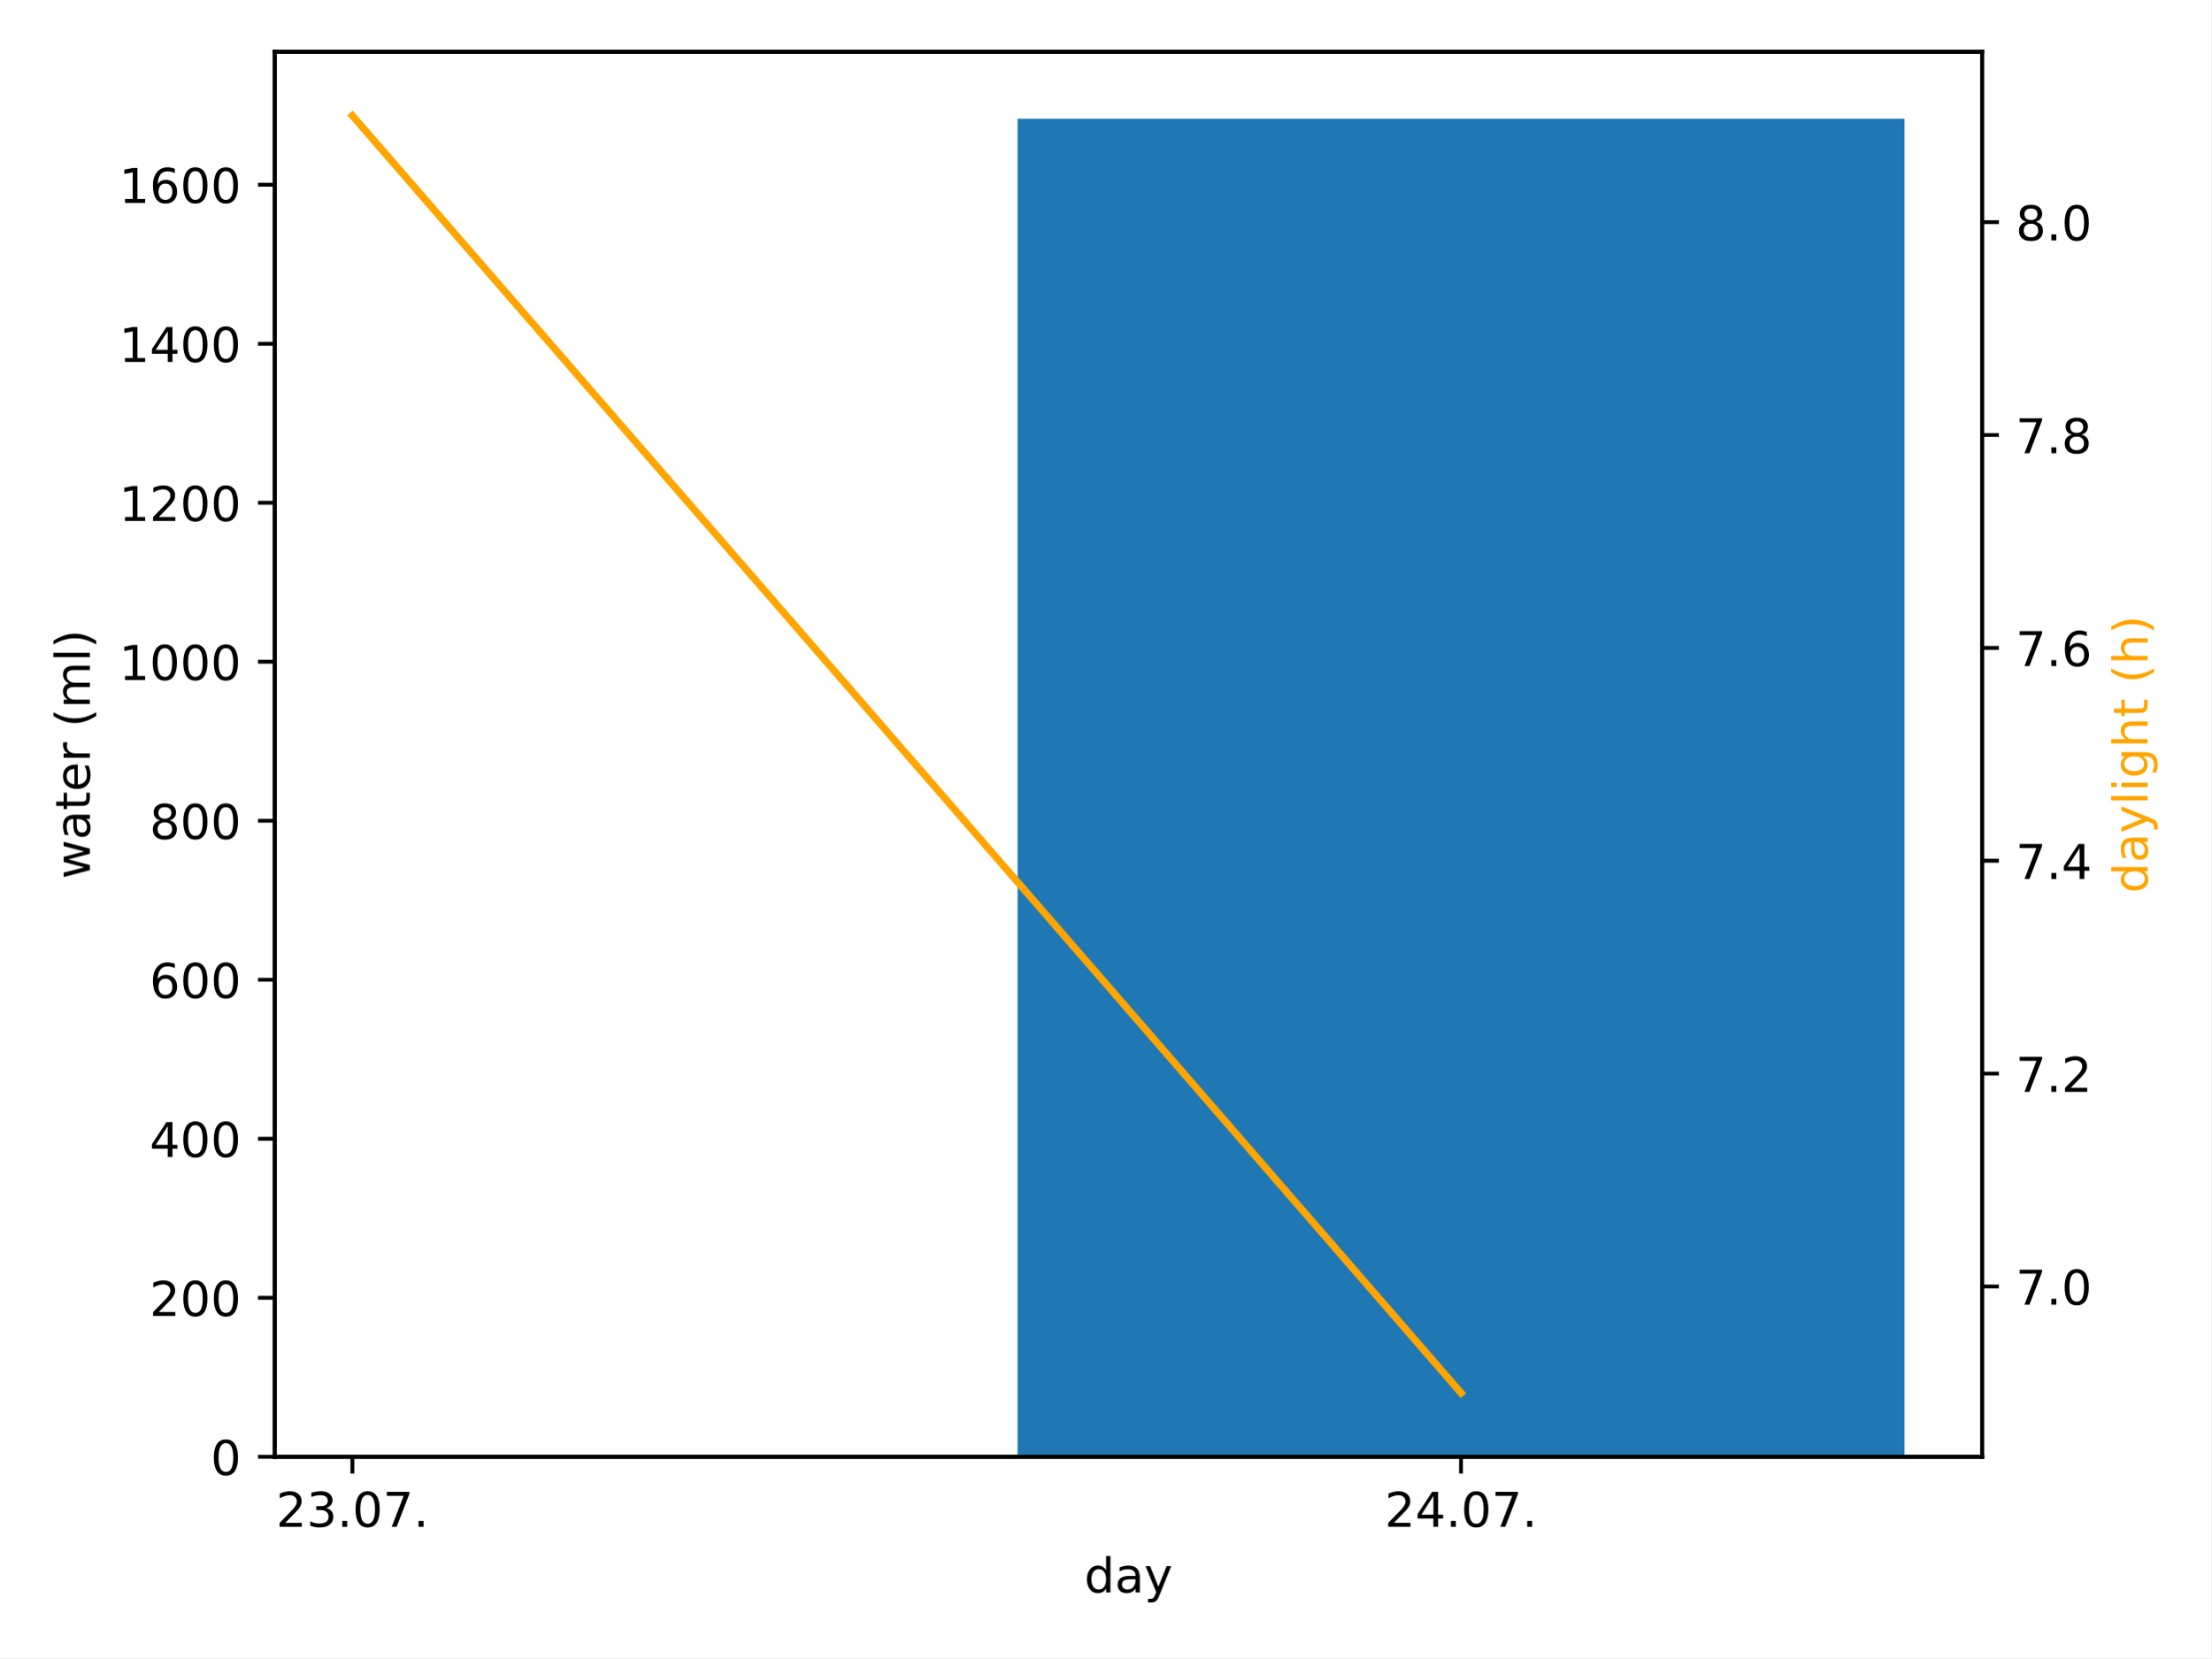
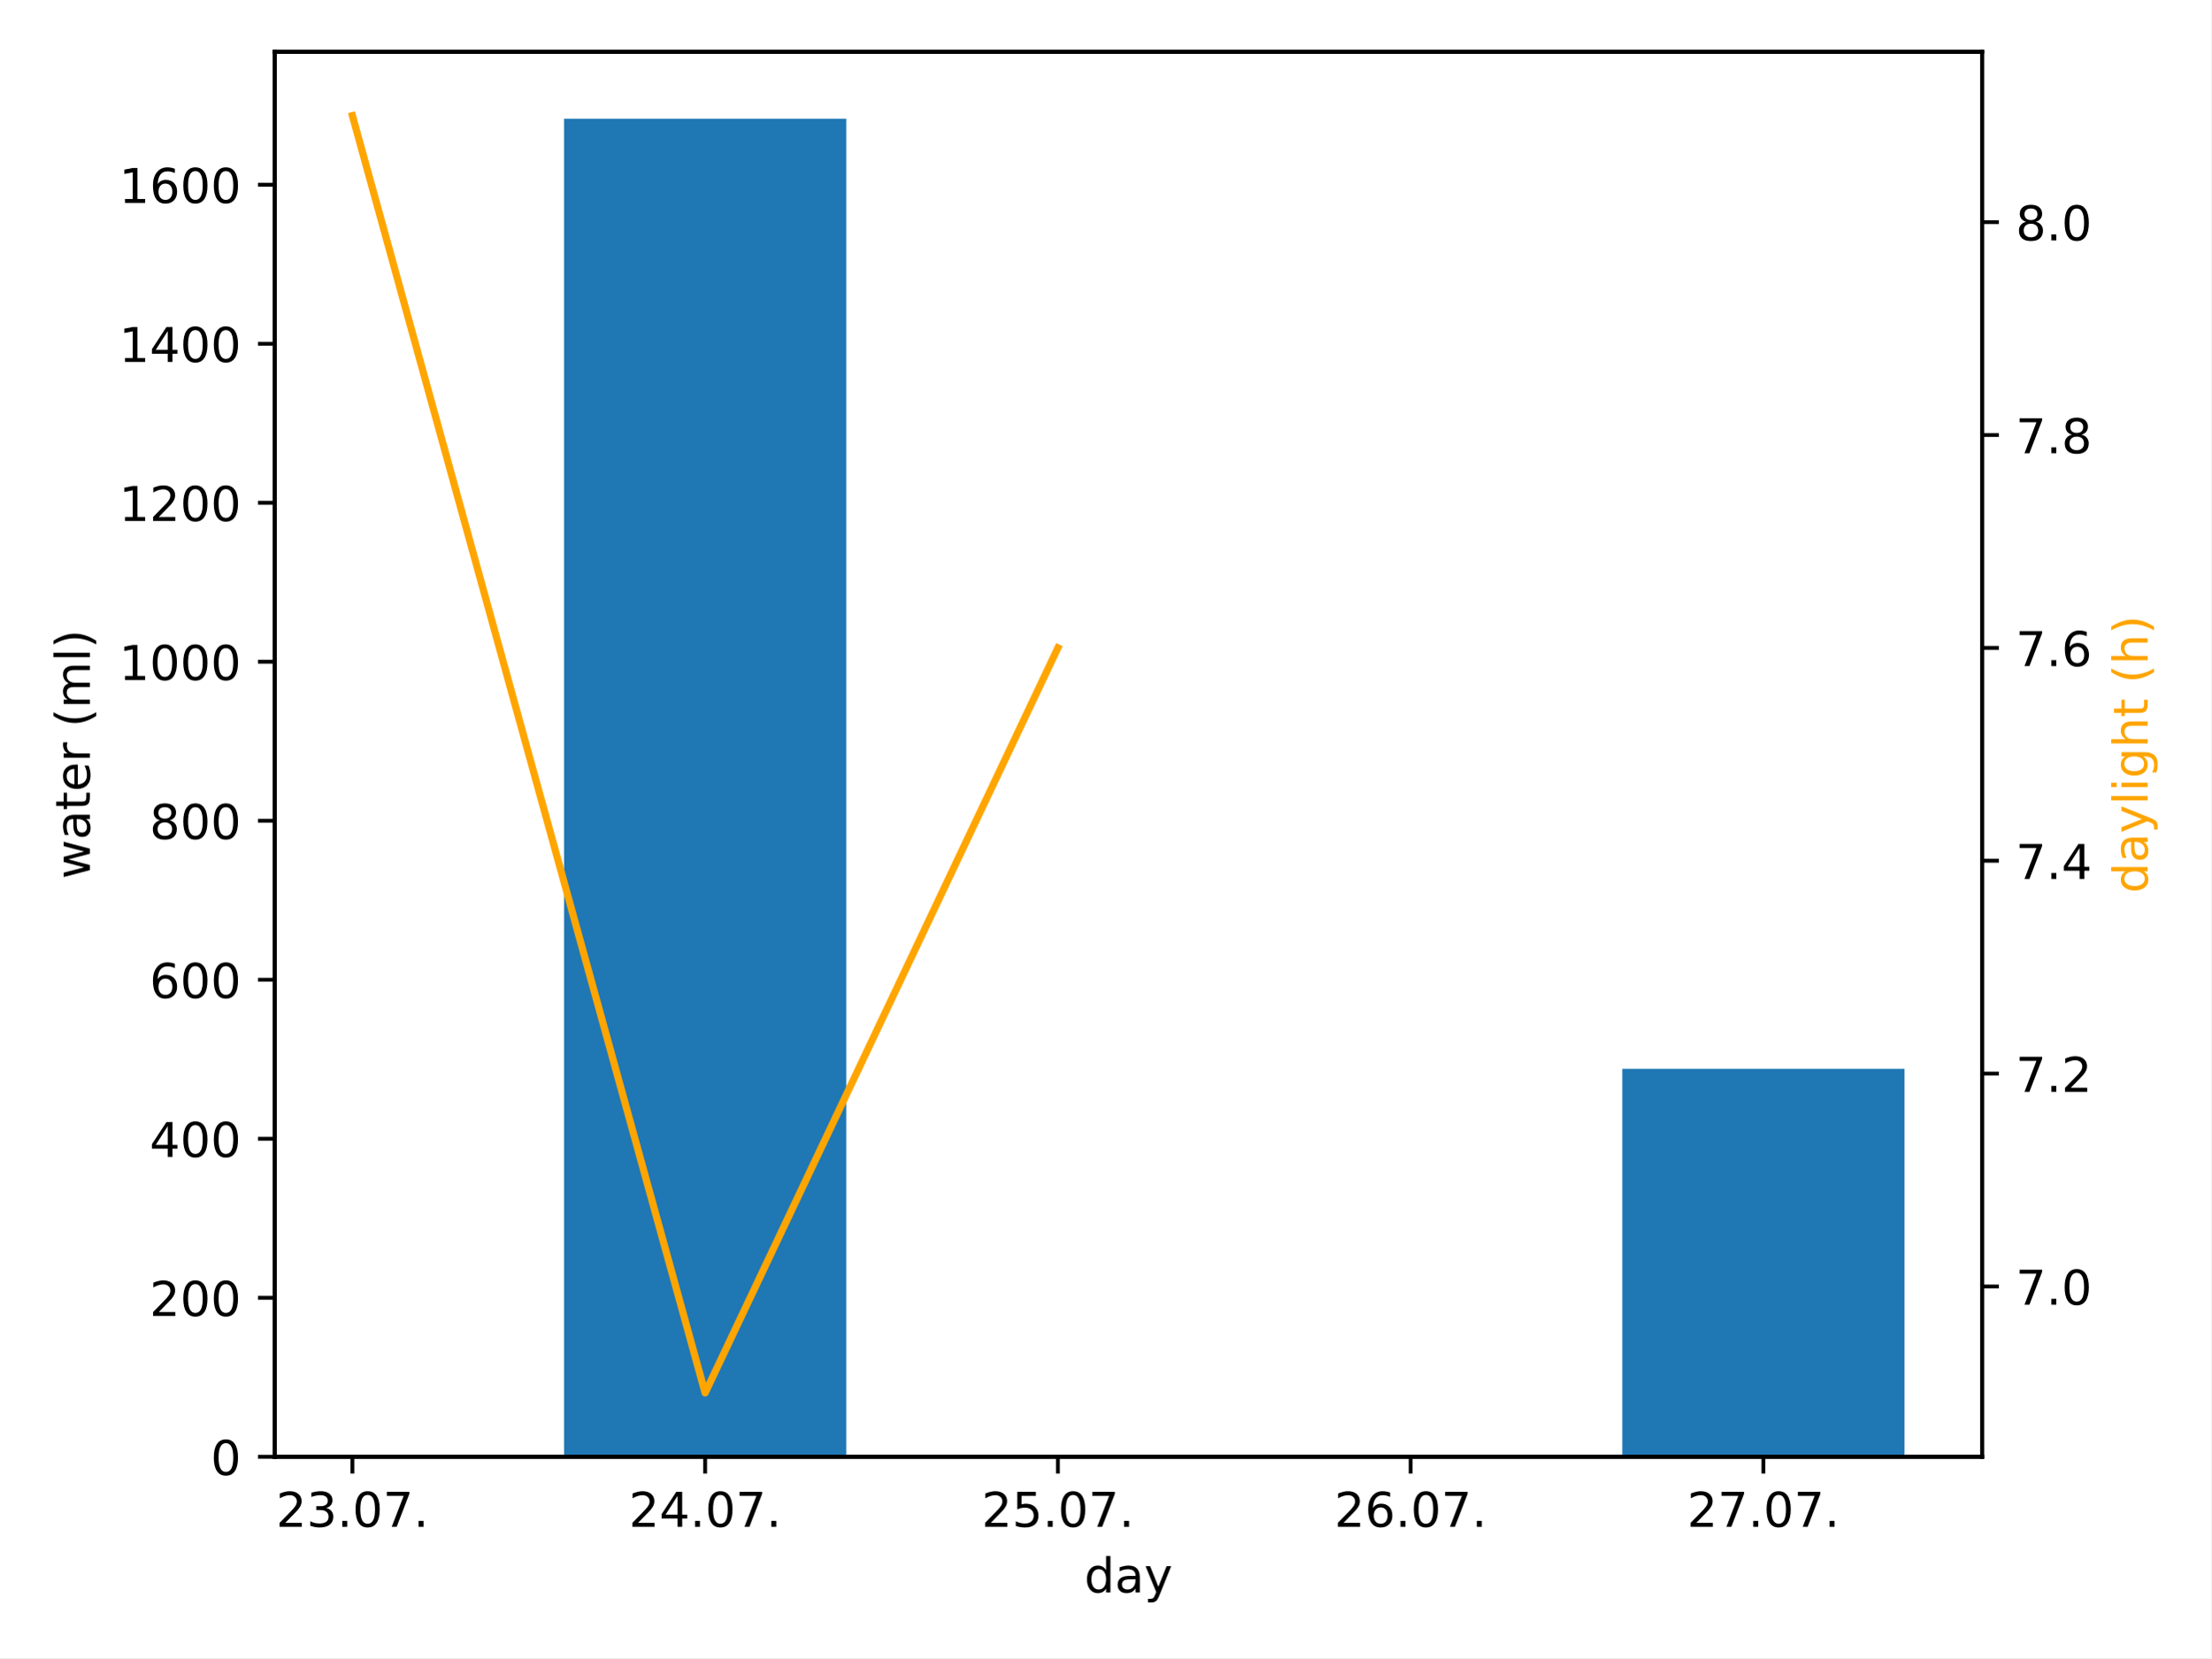
<svg xmlns="http://www.w3.org/2000/svg" xmlns:xlink="http://www.w3.org/1999/xlink" height="345.6pt" version="1.1" viewBox="0 0 460.8 345.6" width="460.8pt">
  <defs>
    <style type="text/css">
*{stroke-linecap:butt;stroke-linejoin:round;}
  </style>
  </defs>
  <g id="figure_1">
    <g id="patch_1">
      <path d="M 0 345.6  L 460.8 345.6  L 460.8 0  L 0 0  z " style="fill:#ffffff;" />
    </g>
    <g id="axes_1">
      <g id="patch_2">
        <path d="M 57.26 303.64  L 413.08 303.64  L 413.08 10.8  L 57.26 10.8  z " style="fill:#ffffff;" />
      </g>
      <g id="patch_3">
-         <path clip-path="url(#p69ae009701)" d="M 212.065 303.64  L 396.906 303.64  L 396.906 24.745  L 212.065 24.745  z " style="fill:#1f77b4;" />
+         <path clip-path="url(#p671c609a1d)" d="M 117.544 303.64  L 176.357 303.64  L 176.357 24.745  L 117.544 24.745  z " style="fill:#1f77b4;" />
+       </g>
+       <g id="patch_4">
+         <path clip-path="url(#p671c609a1d)" d="M 338.093 303.64  L 396.906 303.64  L 396.906 222.772  L 338.093 222.772  z " style="fill:#1f77b4;" />
      </g>
      <g id="matplotlib.axis_1">
        <g id="xtick_1">
          <g id="line2d_1">
            <defs>
-               <path d="M 0 0  L 0 3.5  " id="m303ab4df9f" style="stroke:#000000;stroke-width:0.8;" />
-             </defs>
-             <g>
-               <use style="stroke:#000000;stroke-width:0.8;" x="73.434" xlink:href="#m303ab4df9f" y="303.64" />
+               <path d="M 0 0  L 0 3.5  " id="me0620c325b" style="stroke:#000000;stroke-width:0.8;" />
+             </defs>
+             <g>
+               <use style="stroke:#000000;stroke-width:0.8;" x="73.434" xlink:href="#me0620c325b" y="303.64" />
            </g>
          </g>
          <g id="text_1">
            <defs>
              <path d="M 19.188 8.297  L 53.609 8.297  L 53.609 0  L 7.328 0  L 7.328 8.297  Q 12.938 14.109 22.625 23.891  Q 32.328 33.688 34.812 36.531  Q 39.547 41.844 41.422 45.531  Q 43.312 49.219 43.312 52.781  Q 43.312 58.594 39.234 62.25  Q 35.156 65.922 28.609 65.922  Q 23.969 65.922 18.812 64.312  Q 13.672 62.703 7.812 59.422  L 7.812 69.391  Q 13.766 71.781 18.938 73  Q 24.125 74.219 28.422 74.219  Q 39.75 74.219 46.484 68.547  Q 53.219 62.891 53.219 53.422  Q 53.219 48.922 51.531 44.891  Q 49.859 40.875 45.406 35.406  Q 44.188 33.984 37.641 27.219  Q 31.109 20.453 19.188 8.297  z " id="DejaVuSans-50" />
              <path d="M 40.578 39.312  Q 47.656 37.797 51.625 33  Q 55.609 28.219 55.609 21.188  Q 55.609 10.406 48.188 4.484  Q 40.766 -1.422 27.094 -1.422  Q 22.516 -1.422 17.656 -0.516  Q 12.797 0.391 7.625 2.203  L 7.625 11.719  Q 11.719 9.328 16.594 8.109  Q 21.484 6.891 26.812 6.891  Q 36.078 6.891 40.938 10.547  Q 45.797 14.203 45.797 21.188  Q 45.797 27.641 41.281 31.266  Q 36.766 34.906 28.719 34.906  L 20.219 34.906  L 20.219 43.016  L 29.109 43.016  Q 36.375 43.016 40.234 45.922  Q 44.094 48.828 44.094 54.297  Q 44.094 59.906 40.109 62.906  Q 36.141 65.922 28.719 65.922  Q 24.656 65.922 20.016 65.031  Q 15.375 64.156 9.812 62.312  L 9.812 71.094  Q 15.438 72.656 20.344 73.438  Q 25.25 74.219 29.594 74.219  Q 40.828 74.219 47.359 69.109  Q 53.906 64.016 53.906 55.328  Q 53.906 49.266 50.438 45.094  Q 46.969 40.922 40.578 39.312  z " id="DejaVuSans-51" />
              <path d="M 10.688 12.406  L 21 12.406  L 21 0  L 10.688 0  z " id="DejaVuSans-46" />
              <path d="M 31.781 66.406  Q 24.172 66.406 20.328 58.906  Q 16.5 51.422 16.5 36.375  Q 16.5 21.391 20.328 13.891  Q 24.172 6.391 31.781 6.391  Q 39.453 6.391 43.281 13.891  Q 47.125 21.391 47.125 36.375  Q 47.125 51.422 43.281 58.906  Q 39.453 66.406 31.781 66.406  z M 31.781 74.219  Q 44.047 74.219 50.516 64.516  Q 56.984 54.828 56.984 36.375  Q 56.984 17.969 50.516 8.266  Q 44.047 -1.422 31.781 -1.422  Q 19.531 -1.422 13.062 8.266  Q 6.594 17.969 6.594 36.375  Q 6.594 54.828 13.062 64.516  Q 19.531 74.219 31.781 74.219  z " id="DejaVuSans-48" />
              <path d="M 8.203 72.906  L 55.078 72.906  L 55.078 68.703  L 28.609 0  L 18.312 0  L 43.219 64.594  L 8.203 64.594  z " id="DejaVuSans-55" />
            </defs>
            <g transform="translate(57.53051 318.2384)scale(0.1 -0.1)">
              <use xlink:href="#DejaVuSans-50" />
              <use x="63.623" xlink:href="#DejaVuSans-51" />
              <use x="127.246" xlink:href="#DejaVuSans-46" />
              <use x="159.033" xlink:href="#DejaVuSans-48" />
              <use x="222.656" xlink:href="#DejaVuSans-55" />
              <use x="286.279" xlink:href="#DejaVuSans-46" />
            </g>
          </g>
        </g>
        <g id="xtick_2">
          <g id="line2d_2">
            <g>
-               <use style="stroke:#000000;stroke-width:0.8;" x="304.486" xlink:href="#m303ab4df9f" y="303.64" />
+               <use style="stroke:#000000;stroke-width:0.8;" x="146.95" xlink:href="#me0620c325b" y="303.64" />
            </g>
          </g>
          <g id="text_2">
            <defs>
              <path d="M 37.797 64.312  L 12.891 25.391  L 37.797 25.391  z M 35.203 72.906  L 47.609 72.906  L 47.609 25.391  L 58.016 25.391  L 58.016 17.188  L 47.609 17.188  L 47.609 0  L 37.797 0  L 37.797 17.188  L 4.891 17.188  L 4.891 26.703  z " id="DejaVuSans-52" />
            </defs>
-             <g transform="translate(288.5825 318.2384)scale(0.1 -0.1)">
+             <g transform="translate(131.047 318.2384)scale(0.1 -0.1)">
              <use xlink:href="#DejaVuSans-50" />
              <use x="63.623" xlink:href="#DejaVuSans-52" />
              <use x="127.246" xlink:href="#DejaVuSans-46" />
              <use x="159.033" xlink:href="#DejaVuSans-48" />
              <use x="222.656" xlink:href="#DejaVuSans-55" />
              <use x="286.279" xlink:href="#DejaVuSans-46" />
            </g>
          </g>
        </g>
-         <g id="text_3">
+         <g id="xtick_3">
+           <g id="line2d_3">
+             <g>
+               <use style="stroke:#000000;stroke-width:0.8;" x="220.467" xlink:href="#me0620c325b" y="303.64" />
+             </g>
+           </g>
+           <g id="text_3">
+             <defs>
+               <path d="M 10.797 72.906  L 49.516 72.906  L 49.516 64.594  L 19.828 64.594  L 19.828 46.734  Q 21.969 47.469 24.109 47.828  Q 26.266 48.188 28.422 48.188  Q 40.625 48.188 47.75 41.5  Q 54.891 34.812 54.891 23.391  Q 54.891 11.625 47.562 5.094  Q 40.234 -1.422 26.906 -1.422  Q 22.312 -1.422 17.547 -0.641  Q 12.797 0.141 7.719 1.703  L 7.719 11.625  Q 12.109 9.234 16.797 8.062  Q 21.484 6.891 26.703 6.891  Q 35.156 6.891 40.078 11.328  Q 45.016 15.766 45.016 23.391  Q 45.016 31 40.078 35.438  Q 35.156 39.891 26.703 39.891  Q 22.75 39.891 18.812 39.016  Q 14.891 38.141 10.797 36.281  z " id="DejaVuSans-53" />
+             </defs>
+             <g transform="translate(204.5636 318.2384)scale(0.1 -0.1)">
+               <use xlink:href="#DejaVuSans-50" />
+               <use x="63.623" xlink:href="#DejaVuSans-53" />
+               <use x="127.246" xlink:href="#DejaVuSans-46" />
+               <use x="159.033" xlink:href="#DejaVuSans-48" />
+               <use x="222.656" xlink:href="#DejaVuSans-55" />
+               <use x="286.279" xlink:href="#DejaVuSans-46" />
+             </g>
+           </g>
+         </g>
+         <g id="xtick_4">
+           <g id="line2d_4">
+             <g>
+               <use style="stroke:#000000;stroke-width:0.8;" x="293.983" xlink:href="#me0620c325b" y="303.64" />
+             </g>
+           </g>
+           <g id="text_4">
+             <defs>
+               <path d="M 33.016 40.375  Q 26.375 40.375 22.484 35.828  Q 18.609 31.297 18.609 23.391  Q 18.609 15.531 22.484 10.953  Q 26.375 6.391 33.016 6.391  Q 39.656 6.391 43.531 10.953  Q 47.406 15.531 47.406 23.391  Q 47.406 31.297 43.531 35.828  Q 39.656 40.375 33.016 40.375  z M 52.594 71.297  L 52.594 62.312  Q 48.875 64.062 45.094 64.984  Q 41.312 65.922 37.594 65.922  Q 27.828 65.922 22.672 59.328  Q 17.531 52.734 16.797 39.406  Q 19.672 43.656 24.016 45.922  Q 28.375 48.188 33.594 48.188  Q 44.578 48.188 50.953 41.516  Q 57.328 34.859 57.328 23.391  Q 57.328 12.156 50.688 5.359  Q 44.047 -1.422 33.016 -1.422  Q 20.359 -1.422 13.672 8.266  Q 6.984 17.969 6.984 36.375  Q 6.984 53.656 15.188 63.938  Q 23.391 74.219 37.203 74.219  Q 40.922 74.219 44.703 73.484  Q 48.484 72.75 52.594 71.297  z " id="DejaVuSans-54" />
+             </defs>
+             <g transform="translate(278.0801 318.2384)scale(0.1 -0.1)">
+               <use xlink:href="#DejaVuSans-50" />
+               <use x="63.623" xlink:href="#DejaVuSans-54" />
+               <use x="127.246" xlink:href="#DejaVuSans-46" />
+               <use x="159.033" xlink:href="#DejaVuSans-48" />
+               <use x="222.656" xlink:href="#DejaVuSans-55" />
+               <use x="286.279" xlink:href="#DejaVuSans-46" />
+             </g>
+           </g>
+         </g>
+         <g id="xtick_5">
+           <g id="line2d_5">
+             <g>
+               <use style="stroke:#000000;stroke-width:0.8;" x="367.5" xlink:href="#me0620c325b" y="303.64" />
+             </g>
+           </g>
+           <g id="text_5">
+             <g transform="translate(351.5966 318.2384)scale(0.1 -0.1)">
+               <use xlink:href="#DejaVuSans-50" />
+               <use x="63.623" xlink:href="#DejaVuSans-55" />
+               <use x="127.246" xlink:href="#DejaVuSans-46" />
+               <use x="159.033" xlink:href="#DejaVuSans-48" />
+               <use x="222.656" xlink:href="#DejaVuSans-55" />
+               <use x="286.279" xlink:href="#DejaVuSans-46" />
+             </g>
+           </g>
+         </g>
+         <g id="text_6">
          <defs>
            <path d="M 45.406 46.391  L 45.406 75.984  L 54.391 75.984  L 54.391 0  L 45.406 0  L 45.406 8.203  Q 42.578 3.328 38.25 0.953  Q 33.938 -1.422 27.875 -1.422  Q 17.969 -1.422 11.734 6.484  Q 5.516 14.406 5.516 27.297  Q 5.516 40.188 11.734 48.094  Q 17.969 56 27.875 56  Q 33.938 56 38.25 53.625  Q 42.578 51.266 45.406 46.391  z M 14.797 27.297  Q 14.797 17.391 18.875 11.75  Q 22.953 6.109 30.078 6.109  Q 37.203 6.109 41.297 11.75  Q 45.406 17.391 45.406 27.297  Q 45.406 37.203 41.297 42.844  Q 37.203 48.484 30.078 48.484  Q 22.953 48.484 18.875 42.844  Q 14.797 37.203 14.797 27.297  z " id="DejaVuSans-100" />
            <path d="M 34.281 27.484  Q 23.391 27.484 19.188 25  Q 14.984 22.516 14.984 16.5  Q 14.984 11.719 18.141 8.906  Q 21.297 6.109 26.703 6.109  Q 34.188 6.109 38.703 11.406  Q 43.219 16.703 43.219 25.484  L 43.219 27.484  z M 52.203 31.203  L 52.203 0  L 43.219 0  L 43.219 8.297  Q 40.141 3.328 35.547 0.953  Q 30.953 -1.422 24.312 -1.422  Q 15.922 -1.422 10.953 3.297  Q 6 8.016 6 15.922  Q 6 25.141 12.172 29.828  Q 18.359 34.516 30.609 34.516  L 43.219 34.516  L 43.219 35.406  Q 43.219 41.609 39.141 45  Q 35.062 48.391 27.688 48.391  Q 23 48.391 18.547 47.266  Q 14.109 46.141 10.016 43.891  L 10.016 52.203  Q 14.938 54.109 19.578 55.047  Q 24.219 56 28.609 56  Q 40.484 56 46.344 49.844  Q 52.203 43.703 52.203 31.203  z " id="DejaVuSans-97" />
            <path d="M 32.172 -5.078  Q 28.375 -14.844 24.75 -17.812  Q 21.141 -20.797 15.094 -20.797  L 7.906 -20.797  L 7.906 -13.281  L 13.188 -13.281  Q 16.891 -13.281 18.938 -11.516  Q 21 -9.766 23.484 -3.219  L 25.094 0.875  L 2.984 54.688  L 12.5 54.688  L 29.594 11.922  L 46.688 54.688  L 56.203 54.688  z " id="DejaVuSans-121" />
          </defs>
          <g transform="translate(225.9723 331.9166)scale(0.1 -0.1)">
            <use xlink:href="#DejaVuSans-100" />
            <use x="63.477" xlink:href="#DejaVuSans-97" />
            <use x="124.756" xlink:href="#DejaVuSans-121" />
          </g>
        </g>
      </g>
      <g id="matplotlib.axis_2">
        <g id="ytick_1">
-           <g id="line2d_3">
-             <defs>
-               <path d="M 0 0  L -3.5 0  " id="mbb22501ae4" style="stroke:#000000;stroke-width:0.8;" />
-             </defs>
-             <g>
-               <use style="stroke:#000000;stroke-width:0.8;" x="57.26" xlink:href="#mbb22501ae4" y="303.64" />
-             </g>
-           </g>
-           <g id="text_4">
+           <g id="line2d_6">
+             <defs>
+               <path d="M 0 0  L -3.5 0  " id="m4c48e095ea" style="stroke:#000000;stroke-width:0.8;" />
+             </defs>
+             <g>
+               <use style="stroke:#000000;stroke-width:0.8;" x="57.26" xlink:href="#m4c48e095ea" y="303.64" />
+             </g>
+           </g>
+           <g id="text_7">
            <g transform="translate(43.8975 307.4392)scale(0.1 -0.1)">
              <use xlink:href="#DejaVuSans-48" />
            </g>
          </g>
        </g>
        <g id="ytick_2">
-           <g id="line2d_4">
-             <g>
-               <use style="stroke:#000000;stroke-width:0.8;" x="57.26" xlink:href="#mbb22501ae4" y="270.497" />
-             </g>
-           </g>
-           <g id="text_5">
+           <g id="line2d_7">
+             <g>
+               <use style="stroke:#000000;stroke-width:0.8;" x="57.26" xlink:href="#m4c48e095ea" y="270.497" />
+             </g>
+           </g>
+           <g id="text_8">
            <g transform="translate(31.1725 274.2966)scale(0.1 -0.1)">
              <use xlink:href="#DejaVuSans-50" />
              <use x="63.623" xlink:href="#DejaVuSans-48" />
              <use x="127.246" xlink:href="#DejaVuSans-48" />
            </g>
          </g>
        </g>
        <g id="ytick_3">
-           <g id="line2d_5">
-             <g>
-               <use style="stroke:#000000;stroke-width:0.8;" x="57.26" xlink:href="#mbb22501ae4" y="237.355" />
-             </g>
-           </g>
-           <g id="text_6">
+           <g id="line2d_8">
+             <g>
+               <use style="stroke:#000000;stroke-width:0.8;" x="57.26" xlink:href="#m4c48e095ea" y="237.355" />
+             </g>
+           </g>
+           <g id="text_9">
            <g transform="translate(31.1725 241.154)scale(0.1 -0.1)">
              <use xlink:href="#DejaVuSans-52" />
              <use x="63.623" xlink:href="#DejaVuSans-48" />
              <use x="127.246" xlink:href="#DejaVuSans-48" />
            </g>
          </g>
        </g>
        <g id="ytick_4">
-           <g id="line2d_6">
-             <g>
-               <use style="stroke:#000000;stroke-width:0.8;" x="57.26" xlink:href="#mbb22501ae4" y="204.212" />
-             </g>
-           </g>
-           <g id="text_7">
-             <defs>
-               <path d="M 33.016 40.375  Q 26.375 40.375 22.484 35.828  Q 18.609 31.297 18.609 23.391  Q 18.609 15.531 22.484 10.953  Q 26.375 6.391 33.016 6.391  Q 39.656 6.391 43.531 10.953  Q 47.406 15.531 47.406 23.391  Q 47.406 31.297 43.531 35.828  Q 39.656 40.375 33.016 40.375  z M 52.594 71.297  L 52.594 62.312  Q 48.875 64.062 45.094 64.984  Q 41.312 65.922 37.594 65.922  Q 27.828 65.922 22.672 59.328  Q 17.531 52.734 16.797 39.406  Q 19.672 43.656 24.016 45.922  Q 28.375 48.188 33.594 48.188  Q 44.578 48.188 50.953 41.516  Q 57.328 34.859 57.328 23.391  Q 57.328 12.156 50.688 5.359  Q 44.047 -1.422 33.016 -1.422  Q 20.359 -1.422 13.672 8.266  Q 6.984 17.969 6.984 36.375  Q 6.984 53.656 15.188 63.938  Q 23.391 74.219 37.203 74.219  Q 40.922 74.219 44.703 73.484  Q 48.484 72.75 52.594 71.297  z " id="DejaVuSans-54" />
-             </defs>
+           <g id="line2d_9">
+             <g>
+               <use style="stroke:#000000;stroke-width:0.8;" x="57.26" xlink:href="#m4c48e095ea" y="204.212" />
+             </g>
+           </g>
+           <g id="text_10">
            <g transform="translate(31.1725 208.0113)scale(0.1 -0.1)">
              <use xlink:href="#DejaVuSans-54" />
              <use x="63.623" xlink:href="#DejaVuSans-48" />
              <use x="127.246" xlink:href="#DejaVuSans-48" />
            </g>
          </g>
        </g>
        <g id="ytick_5">
-           <g id="line2d_7">
-             <g>
-               <use style="stroke:#000000;stroke-width:0.8;" x="57.26" xlink:href="#mbb22501ae4" y="171.069" />
-             </g>
-           </g>
-           <g id="text_8">
+           <g id="line2d_10">
+             <g>
+               <use style="stroke:#000000;stroke-width:0.8;" x="57.26" xlink:href="#m4c48e095ea" y="171.069" />
+             </g>
+           </g>
+           <g id="text_11">
            <defs>
              <path d="M 31.781 34.625  Q 24.75 34.625 20.719 30.859  Q 16.703 27.094 16.703 20.516  Q 16.703 13.922 20.719 10.156  Q 24.75 6.391 31.781 6.391  Q 38.812 6.391 42.859 10.172  Q 46.922 13.969 46.922 20.516  Q 46.922 27.094 42.891 30.859  Q 38.875 34.625 31.781 34.625  z M 21.922 38.812  Q 15.578 40.375 12.031 44.719  Q 8.5 49.078 8.5 55.328  Q 8.5 64.062 14.719 69.141  Q 20.953 74.219 31.781 74.219  Q 42.672 74.219 48.875 69.141  Q 55.078 64.062 55.078 55.328  Q 55.078 49.078 51.531 44.719  Q 48 40.375 41.703 38.812  Q 48.828 37.156 52.797 32.312  Q 56.781 27.484 56.781 20.516  Q 56.781 9.906 50.312 4.234  Q 43.844 -1.422 31.781 -1.422  Q 19.734 -1.422 13.25 4.234  Q 6.781 9.906 6.781 20.516  Q 6.781 27.484 10.781 32.312  Q 14.797 37.156 21.922 38.812  z M 18.312 54.391  Q 18.312 48.734 21.844 45.562  Q 25.391 42.391 31.781 42.391  Q 38.141 42.391 41.719 45.562  Q 45.312 48.734 45.312 54.391  Q 45.312 60.062 41.719 63.234  Q 38.141 66.406 31.781 66.406  Q 25.391 66.406 21.844 63.234  Q 18.312 60.062 18.312 54.391  z " id="DejaVuSans-56" />
            </defs>
            <g transform="translate(31.1725 174.8687)scale(0.1 -0.1)">
              <use xlink:href="#DejaVuSans-56" />
              <use x="63.623" xlink:href="#DejaVuSans-48" />
              <use x="127.246" xlink:href="#DejaVuSans-48" />
            </g>
          </g>
        </g>
        <g id="ytick_6">
-           <g id="line2d_8">
-             <g>
-               <use style="stroke:#000000;stroke-width:0.8;" x="57.26" xlink:href="#mbb22501ae4" y="137.927" />
-             </g>
-           </g>
-           <g id="text_9">
+           <g id="line2d_11">
+             <g>
+               <use style="stroke:#000000;stroke-width:0.8;" x="57.26" xlink:href="#m4c48e095ea" y="137.927" />
+             </g>
+           </g>
+           <g id="text_12">
            <defs>
              <path d="M 12.406 8.297  L 28.516 8.297  L 28.516 63.922  L 10.984 60.406  L 10.984 69.391  L 28.422 72.906  L 38.281 72.906  L 38.281 8.297  L 54.391 8.297  L 54.391 0  L 12.406 0  z " id="DejaVuSans-49" />
            </defs>
            <g transform="translate(24.81 141.7261)scale(0.1 -0.1)">
              <use xlink:href="#DejaVuSans-49" />
              <use x="63.623" xlink:href="#DejaVuSans-48" />
              <use x="127.246" xlink:href="#DejaVuSans-48" />
              <use x="190.869" xlink:href="#DejaVuSans-48" />
            </g>
          </g>
        </g>
        <g id="ytick_7">
-           <g id="line2d_9">
-             <g>
-               <use style="stroke:#000000;stroke-width:0.8;" x="57.26" xlink:href="#mbb22501ae4" y="104.784" />
-             </g>
-           </g>
-           <g id="text_10">
+           <g id="line2d_12">
+             <g>
+               <use style="stroke:#000000;stroke-width:0.8;" x="57.26" xlink:href="#m4c48e095ea" y="104.784" />
+             </g>
+           </g>
+           <g id="text_13">
            <g transform="translate(24.81 108.5834)scale(0.1 -0.1)">
              <use xlink:href="#DejaVuSans-49" />
              <use x="63.623" xlink:href="#DejaVuSans-50" />
              <use x="127.246" xlink:href="#DejaVuSans-48" />
              <use x="190.869" xlink:href="#DejaVuSans-48" />
            </g>
          </g>
        </g>
        <g id="ytick_8">
-           <g id="line2d_10">
-             <g>
-               <use style="stroke:#000000;stroke-width:0.8;" x="57.26" xlink:href="#mbb22501ae4" y="71.642" />
-             </g>
-           </g>
-           <g id="text_11">
+           <g id="line2d_13">
+             <g>
+               <use style="stroke:#000000;stroke-width:0.8;" x="57.26" xlink:href="#m4c48e095ea" y="71.642" />
+             </g>
+           </g>
+           <g id="text_14">
            <g transform="translate(24.81 75.4408)scale(0.1 -0.1)">
              <use xlink:href="#DejaVuSans-49" />
              <use x="63.623" xlink:href="#DejaVuSans-52" />
              <use x="127.246" xlink:href="#DejaVuSans-48" />
              <use x="190.869" xlink:href="#DejaVuSans-48" />
            </g>
          </g>
        </g>
        <g id="ytick_9">
-           <g id="line2d_11">
-             <g>
-               <use style="stroke:#000000;stroke-width:0.8;" x="57.26" xlink:href="#mbb22501ae4" y="38.499" />
-             </g>
-           </g>
-           <g id="text_12">
+           <g id="line2d_14">
+             <g>
+               <use style="stroke:#000000;stroke-width:0.8;" x="57.26" xlink:href="#m4c48e095ea" y="38.499" />
+             </g>
+           </g>
+           <g id="text_15">
            <g transform="translate(24.81 42.29817)scale(0.1 -0.1)">
              <use xlink:href="#DejaVuSans-49" />
              <use x="63.623" xlink:href="#DejaVuSans-54" />
              <use x="127.246" xlink:href="#DejaVuSans-48" />
              <use x="190.869" xlink:href="#DejaVuSans-48" />
            </g>
          </g>
        </g>
-         <g id="text_13">
+         <g id="text_16">
          <defs>
            <path d="M 4.203 54.688  L 13.188 54.688  L 24.422 12.016  L 35.594 54.688  L 46.188 54.688  L 57.422 12.016  L 68.609 54.688  L 77.594 54.688  L 63.281 0  L 52.688 0  L 40.922 44.828  L 29.109 0  L 18.5 0  z " id="DejaVuSans-119" />
            <path d="M 18.312 70.219  L 18.312 54.688  L 36.812 54.688  L 36.812 47.703  L 18.312 47.703  L 18.312 18.016  Q 18.312 11.328 20.141 9.422  Q 21.969 7.516 27.594 7.516  L 36.812 7.516  L 36.812 0  L 27.594 0  Q 17.188 0 13.234 3.875  Q 9.281 7.766 9.281 18.016  L 9.281 47.703  L 2.688 47.703  L 2.688 54.688  L 9.281 54.688  L 9.281 70.219  z " id="DejaVuSans-116" />
            <path d="M 56.203 29.594  L 56.203 25.203  L 14.891 25.203  Q 15.484 15.922 20.484 11.062  Q 25.484 6.203 34.422 6.203  Q 39.594 6.203 44.453 7.469  Q 49.312 8.734 54.109 11.281  L 54.109 2.781  Q 49.266 0.734 44.188 -0.344  Q 39.109 -1.422 33.891 -1.422  Q 20.797 -1.422 13.156 6.188  Q 5.516 13.812 5.516 26.812  Q 5.516 40.234 12.766 48.109  Q 20.016 56 32.328 56  Q 43.359 56 49.781 48.891  Q 56.203 41.797 56.203 29.594  z M 47.219 32.234  Q 47.125 39.594 43.094 43.984  Q 39.062 48.391 32.422 48.391  Q 24.906 48.391 20.391 44.141  Q 15.875 39.891 15.188 32.172  z " id="DejaVuSans-101" />
            <path d="M 41.109 46.297  Q 39.594 47.172 37.812 47.578  Q 36.031 48 33.891 48  Q 26.266 48 22.188 43.047  Q 18.109 38.094 18.109 28.812  L 18.109 0  L 9.078 0  L 9.078 54.688  L 18.109 54.688  L 18.109 46.188  Q 20.953 51.172 25.484 53.578  Q 30.031 56 36.531 56  Q 37.453 56 38.578 55.875  Q 39.703 55.766 41.062 55.516  z " id="DejaVuSans-114" />
            <path id="DejaVuSans-32" />
            <path d="M 31 75.875  Q 24.469 64.656 21.281 53.656  Q 18.109 42.672 18.109 31.391  Q 18.109 20.125 21.312 9.062  Q 24.516 -2 31 -13.188  L 23.188 -13.188  Q 15.875 -1.703 12.234 9.375  Q 8.594 20.453 8.594 31.391  Q 8.594 42.281 12.203 53.312  Q 15.828 64.359 23.188 75.875  z " id="DejaVuSans-40" />
            <path d="M 52 44.188  Q 55.375 50.25 60.062 53.125  Q 64.75 56 71.094 56  Q 79.641 56 84.281 50.016  Q 88.922 44.047 88.922 33.016  L 88.922 0  L 79.891 0  L 79.891 32.719  Q 79.891 40.578 77.094 44.375  Q 74.312 48.188 68.609 48.188  Q 61.625 48.188 57.562 43.547  Q 53.516 38.922 53.516 30.906  L 53.516 0  L 44.484 0  L 44.484 32.719  Q 44.484 40.625 41.703 44.406  Q 38.922 48.188 33.109 48.188  Q 26.219 48.188 22.156 43.531  Q 18.109 38.875 18.109 30.906  L 18.109 0  L 9.078 0  L 9.078 54.688  L 18.109 54.688  L 18.109 46.188  Q 21.188 51.219 25.484 53.609  Q 29.781 56 35.688 56  Q 41.656 56 45.828 52.969  Q 50 49.953 52 44.188  z " id="DejaVuSans-109" />
            <path d="M 9.422 75.984  L 18.406 75.984  L 18.406 0  L 9.422 0  z " id="DejaVuSans-108" />
            <path d="M 8.016 75.875  L 15.828 75.875  Q 23.141 64.359 26.781 53.312  Q 30.422 42.281 30.422 31.391  Q 30.422 20.453 26.781 9.375  Q 23.141 -1.703 15.828 -13.188  L 8.016 -13.188  Q 14.5 -2 17.703 9.062  Q 20.906 20.125 20.906 31.391  Q 20.906 42.672 17.703 53.656  Q 14.5 64.656 8.016 75.875  z " id="DejaVuSans-41" />
          </defs>
          <g transform="translate(18.73031 183.2153)rotate(-90)scale(0.1 -0.1)">
            <use xlink:href="#DejaVuSans-119" />
            <use x="81.787" xlink:href="#DejaVuSans-97" />
            <use x="143.066" xlink:href="#DejaVuSans-116" />
            <use x="182.275" xlink:href="#DejaVuSans-101" />
            <use x="243.799" xlink:href="#DejaVuSans-114" />
            <use x="284.912" xlink:href="#DejaVuSans-32" />
            <use x="316.699" xlink:href="#DejaVuSans-40" />
            <use x="355.713" xlink:href="#DejaVuSans-109" />
            <use x="453.125" xlink:href="#DejaVuSans-108" />
            <use x="480.908" xlink:href="#DejaVuSans-41" />
          </g>
        </g>
      </g>
-       <g id="patch_4">
+       <g id="patch_5">
        <path d="M 57.26 303.64  L 57.26 10.8  " style="fill:none;stroke:#000000;stroke-linecap:square;stroke-linejoin:miter;stroke-width:0.8;" />
      </g>
-       <g id="patch_5">
+       <g id="patch_6">
        <path d="M 413.08 303.64  L 413.08 10.8  " style="fill:none;stroke:#000000;stroke-linecap:square;stroke-linejoin:miter;stroke-width:0.8;" />
      </g>
-       <g id="patch_6">
+       <g id="patch_7">
        <path d="M 57.26 303.64  L 413.08 303.64  " style="fill:none;stroke:#000000;stroke-linecap:square;stroke-linejoin:miter;stroke-width:0.8;" />
      </g>
-       <g id="patch_7">
+       <g id="patch_8">
        <path d="M 57.26 10.8  L 413.08 10.8  " style="fill:none;stroke:#000000;stroke-linecap:square;stroke-linejoin:miter;stroke-width:0.8;" />
      </g>
    </g>
    <g id="axes_2">
      <g id="matplotlib.axis_3">
        <g id="ytick_10">
-           <g id="line2d_12">
-             <defs>
-               <path d="M 0 0  L 3.5 0  " id="m24cbd59b75" style="stroke:#000000;stroke-width:0.8;" />
-             </defs>
-             <g>
-               <use style="stroke:#000000;stroke-width:0.8;" x="413.08" xlink:href="#m24cbd59b75" y="268.144" />
-             </g>
-           </g>
-           <g id="text_14">
+           <g id="line2d_15">
+             <defs>
+               <path d="M 0 0  L 3.5 0  " id="m98c516003c" style="stroke:#000000;stroke-width:0.8;" />
+             </defs>
+             <g>
+               <use style="stroke:#000000;stroke-width:0.8;" x="413.08" xlink:href="#m98c516003c" y="268.144" />
+             </g>
+           </g>
+           <g id="text_17">
            <g transform="translate(420.08 271.9435)scale(0.1 -0.1)">
              <use xlink:href="#DejaVuSans-55" />
              <use x="63.623" xlink:href="#DejaVuSans-46" />
              <use x="95.41" xlink:href="#DejaVuSans-48" />
            </g>
          </g>
        </g>
        <g id="ytick_11">
-           <g id="line2d_13">
-             <g>
-               <use style="stroke:#000000;stroke-width:0.8;" x="413.08" xlink:href="#m24cbd59b75" y="223.775" />
-             </g>
-           </g>
-           <g id="text_15">
+           <g id="line2d_16">
+             <g>
+               <use style="stroke:#000000;stroke-width:0.8;" x="413.08" xlink:href="#m98c516003c" y="223.775" />
+             </g>
+           </g>
+           <g id="text_18">
            <g transform="translate(420.08 227.5738)scale(0.1 -0.1)">
              <use xlink:href="#DejaVuSans-55" />
              <use x="63.623" xlink:href="#DejaVuSans-46" />
              <use x="95.41" xlink:href="#DejaVuSans-50" />
            </g>
          </g>
        </g>
        <g id="ytick_12">
-           <g id="line2d_14">
-             <g>
-               <use style="stroke:#000000;stroke-width:0.8;" x="413.08" xlink:href="#m24cbd59b75" y="179.405" />
-             </g>
-           </g>
-           <g id="text_16">
+           <g id="line2d_17">
+             <g>
+               <use style="stroke:#000000;stroke-width:0.8;" x="413.08" xlink:href="#m98c516003c" y="179.405" />
+             </g>
+           </g>
+           <g id="text_19">
            <g transform="translate(420.08 183.2041)scale(0.1 -0.1)">
              <use xlink:href="#DejaVuSans-55" />
              <use x="63.623" xlink:href="#DejaVuSans-46" />
              <use x="95.41" xlink:href="#DejaVuSans-52" />
            </g>
          </g>
        </g>
        <g id="ytick_13">
-           <g id="line2d_15">
-             <g>
-               <use style="stroke:#000000;stroke-width:0.8;" x="413.08" xlink:href="#m24cbd59b75" y="135.035" />
-             </g>
-           </g>
-           <g id="text_17">
+           <g id="line2d_18">
+             <g>
+               <use style="stroke:#000000;stroke-width:0.8;" x="413.08" xlink:href="#m98c516003c" y="135.035" />
+             </g>
+           </g>
+           <g id="text_20">
            <g transform="translate(420.08 138.8344)scale(0.1 -0.1)">
              <use xlink:href="#DejaVuSans-55" />
              <use x="63.623" xlink:href="#DejaVuSans-46" />
              <use x="95.41" xlink:href="#DejaVuSans-54" />
            </g>
          </g>
        </g>
        <g id="ytick_14">
-           <g id="line2d_16">
-             <g>
-               <use style="stroke:#000000;stroke-width:0.8;" x="413.08" xlink:href="#m24cbd59b75" y="90.665" />
-             </g>
-           </g>
-           <g id="text_18">
+           <g id="line2d_19">
+             <g>
+               <use style="stroke:#000000;stroke-width:0.8;" x="413.08" xlink:href="#m98c516003c" y="90.665" />
+             </g>
+           </g>
+           <g id="text_21">
            <g transform="translate(420.08 94.46467)scale(0.1 -0.1)">
              <use xlink:href="#DejaVuSans-55" />
              <use x="63.623" xlink:href="#DejaVuSans-46" />
              <use x="95.41" xlink:href="#DejaVuSans-56" />
            </g>
          </g>
        </g>
        <g id="ytick_15">
-           <g id="line2d_17">
-             <g>
-               <use style="stroke:#000000;stroke-width:0.8;" x="413.08" xlink:href="#m24cbd59b75" y="46.296" />
-             </g>
-           </g>
-           <g id="text_19">
+           <g id="line2d_20">
+             <g>
+               <use style="stroke:#000000;stroke-width:0.8;" x="413.08" xlink:href="#m98c516003c" y="46.296" />
+             </g>
+           </g>
+           <g id="text_22">
            <g transform="translate(420.08 50.09498)scale(0.1 -0.1)">
              <use xlink:href="#DejaVuSans-56" />
              <use x="63.623" xlink:href="#DejaVuSans-46" />
              <use x="95.41" xlink:href="#DejaVuSans-48" />
            </g>
          </g>
        </g>
-         <g id="text_20">
+         <g id="text_23">
          <defs>
            <path d="M 9.422 54.688  L 18.406 54.688  L 18.406 0  L 9.422 0  z M 9.422 75.984  L 18.406 75.984  L 18.406 64.594  L 9.422 64.594  z " id="DejaVuSans-105" />
            <path d="M 45.406 27.984  Q 45.406 37.75 41.375 43.109  Q 37.359 48.484 30.078 48.484  Q 22.859 48.484 18.828 43.109  Q 14.797 37.75 14.797 27.984  Q 14.797 18.266 18.828 12.891  Q 22.859 7.516 30.078 7.516  Q 37.359 7.516 41.375 12.891  Q 45.406 18.266 45.406 27.984  z M 54.391 6.781  Q 54.391 -7.172 48.188 -13.984  Q 42 -20.797 29.203 -20.797  Q 24.469 -20.797 20.266 -20.094  Q 16.062 -19.391 12.109 -17.922  L 12.109 -9.188  Q 16.062 -11.328 19.922 -12.344  Q 23.781 -13.375 27.781 -13.375  Q 36.625 -13.375 41.016 -8.766  Q 45.406 -4.156 45.406 5.172  L 45.406 9.625  Q 42.625 4.781 38.281 2.391  Q 33.938 0 27.875 0  Q 17.828 0 11.672 7.656  Q 5.516 15.328 5.516 27.984  Q 5.516 40.672 11.672 48.328  Q 17.828 56 27.875 56  Q 33.938 56 38.281 53.609  Q 42.625 51.219 45.406 46.391  L 45.406 54.688  L 54.391 54.688  z " id="DejaVuSans-103" />
            <path d="M 54.891 33.016  L 54.891 0  L 45.906 0  L 45.906 32.719  Q 45.906 40.484 42.875 44.328  Q 39.844 48.188 33.797 48.188  Q 26.516 48.188 22.312 43.547  Q 18.109 38.922 18.109 30.906  L 18.109 0  L 9.078 0  L 9.078 75.984  L 18.109 75.984  L 18.109 46.188  Q 21.344 51.125 25.703 53.562  Q 30.078 56 35.797 56  Q 45.219 56 50.047 50.172  Q 54.891 44.344 54.891 33.016  z " id="DejaVuSans-104" />
          </defs>
          <g style="fill:#ffa500;" transform="translate(447.5816 186.1583)rotate(-90)scale(0.1 -0.1)">
            <use xlink:href="#DejaVuSans-100" />
            <use x="63.477" xlink:href="#DejaVuSans-97" />
            <use x="124.756" xlink:href="#DejaVuSans-121" />
            <use x="183.936" xlink:href="#DejaVuSans-108" />
            <use x="211.719" xlink:href="#DejaVuSans-105" />
            <use x="239.502" xlink:href="#DejaVuSans-103" />
            <use x="302.979" xlink:href="#DejaVuSans-104" />
            <use x="366.357" xlink:href="#DejaVuSans-116" />
            <use x="405.566" xlink:href="#DejaVuSans-32" />
            <use x="437.354" xlink:href="#DejaVuSans-40" />
            <use x="476.367" xlink:href="#DejaVuSans-104" />
            <use x="539.746" xlink:href="#DejaVuSans-41" />
          </g>
        </g>
      </g>
-       <g id="line2d_18">
-         <path clip-path="url(#p69ae009701)" d="M 73.434 24.111  L 304.486 290.329  " style="fill:none;stroke:#ffa500;stroke-linecap:square;stroke-width:1.5;" />
-       </g>
-       <g id="patch_8">
+       <g id="line2d_21">
+         <path clip-path="url(#p671c609a1d)" d="M 73.434 24.111  L 146.95 290.329  L 220.467 135.035  " style="fill:none;stroke:#ffa500;stroke-linecap:square;stroke-width:1.5;" />
+       </g>
+       <g id="patch_9">
        <path d="M 57.26 303.64  L 57.26 10.8  " style="fill:none;stroke:#000000;stroke-linecap:square;stroke-linejoin:miter;stroke-width:0.8;" />
      </g>
-       <g id="patch_9">
+       <g id="patch_10">
        <path d="M 413.08 303.64  L 413.08 10.8  " style="fill:none;stroke:#000000;stroke-linecap:square;stroke-linejoin:miter;stroke-width:0.8;" />
      </g>
-       <g id="patch_10">
+       <g id="patch_11">
        <path d="M 57.26 303.64  L 413.08 303.64  " style="fill:none;stroke:#000000;stroke-linecap:square;stroke-linejoin:miter;stroke-width:0.8;" />
      </g>
-       <g id="patch_11">
+       <g id="patch_12">
        <path d="M 57.26 10.8  L 413.08 10.8  " style="fill:none;stroke:#000000;stroke-linecap:square;stroke-linejoin:miter;stroke-width:0.8;" />
      </g>
    </g>
  </g>
  <defs>
-     <clipPath id="p69ae009701">
+     <clipPath id="p671c609a1d">
      <rect height="292.84" width="355.82" x="57.26" y="10.8" />
    </clipPath>
  </defs>
</svg>
